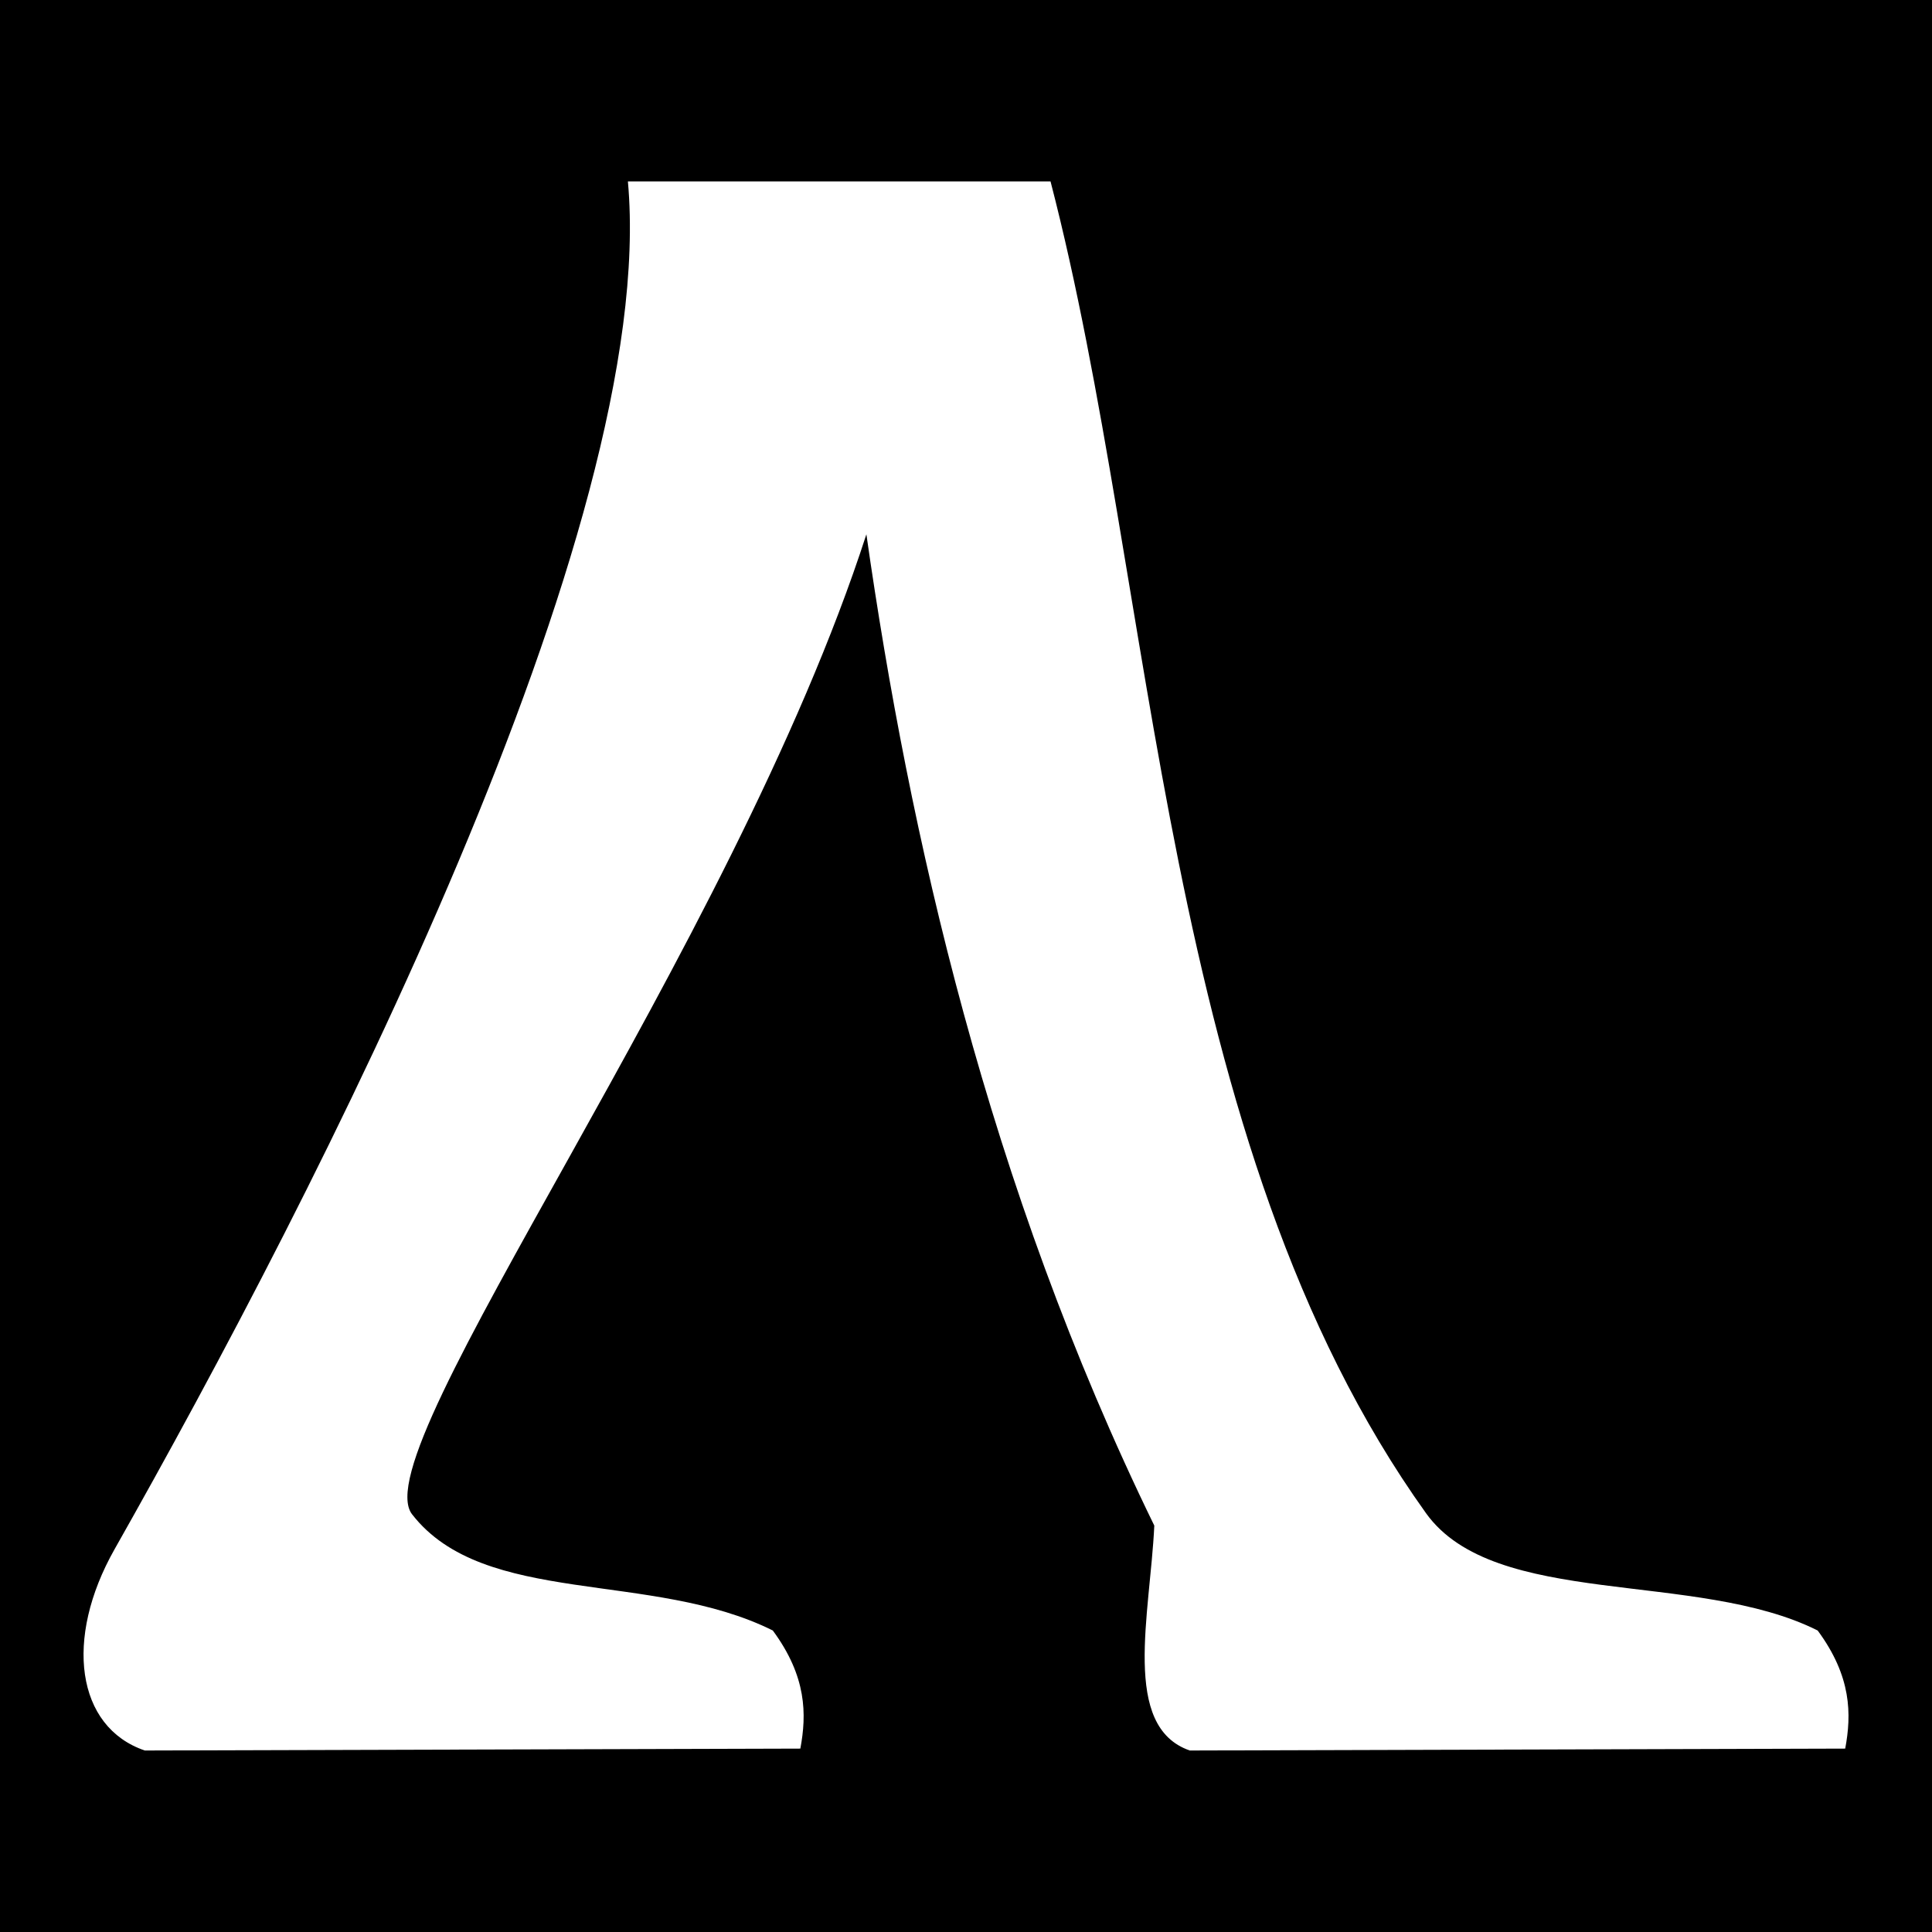
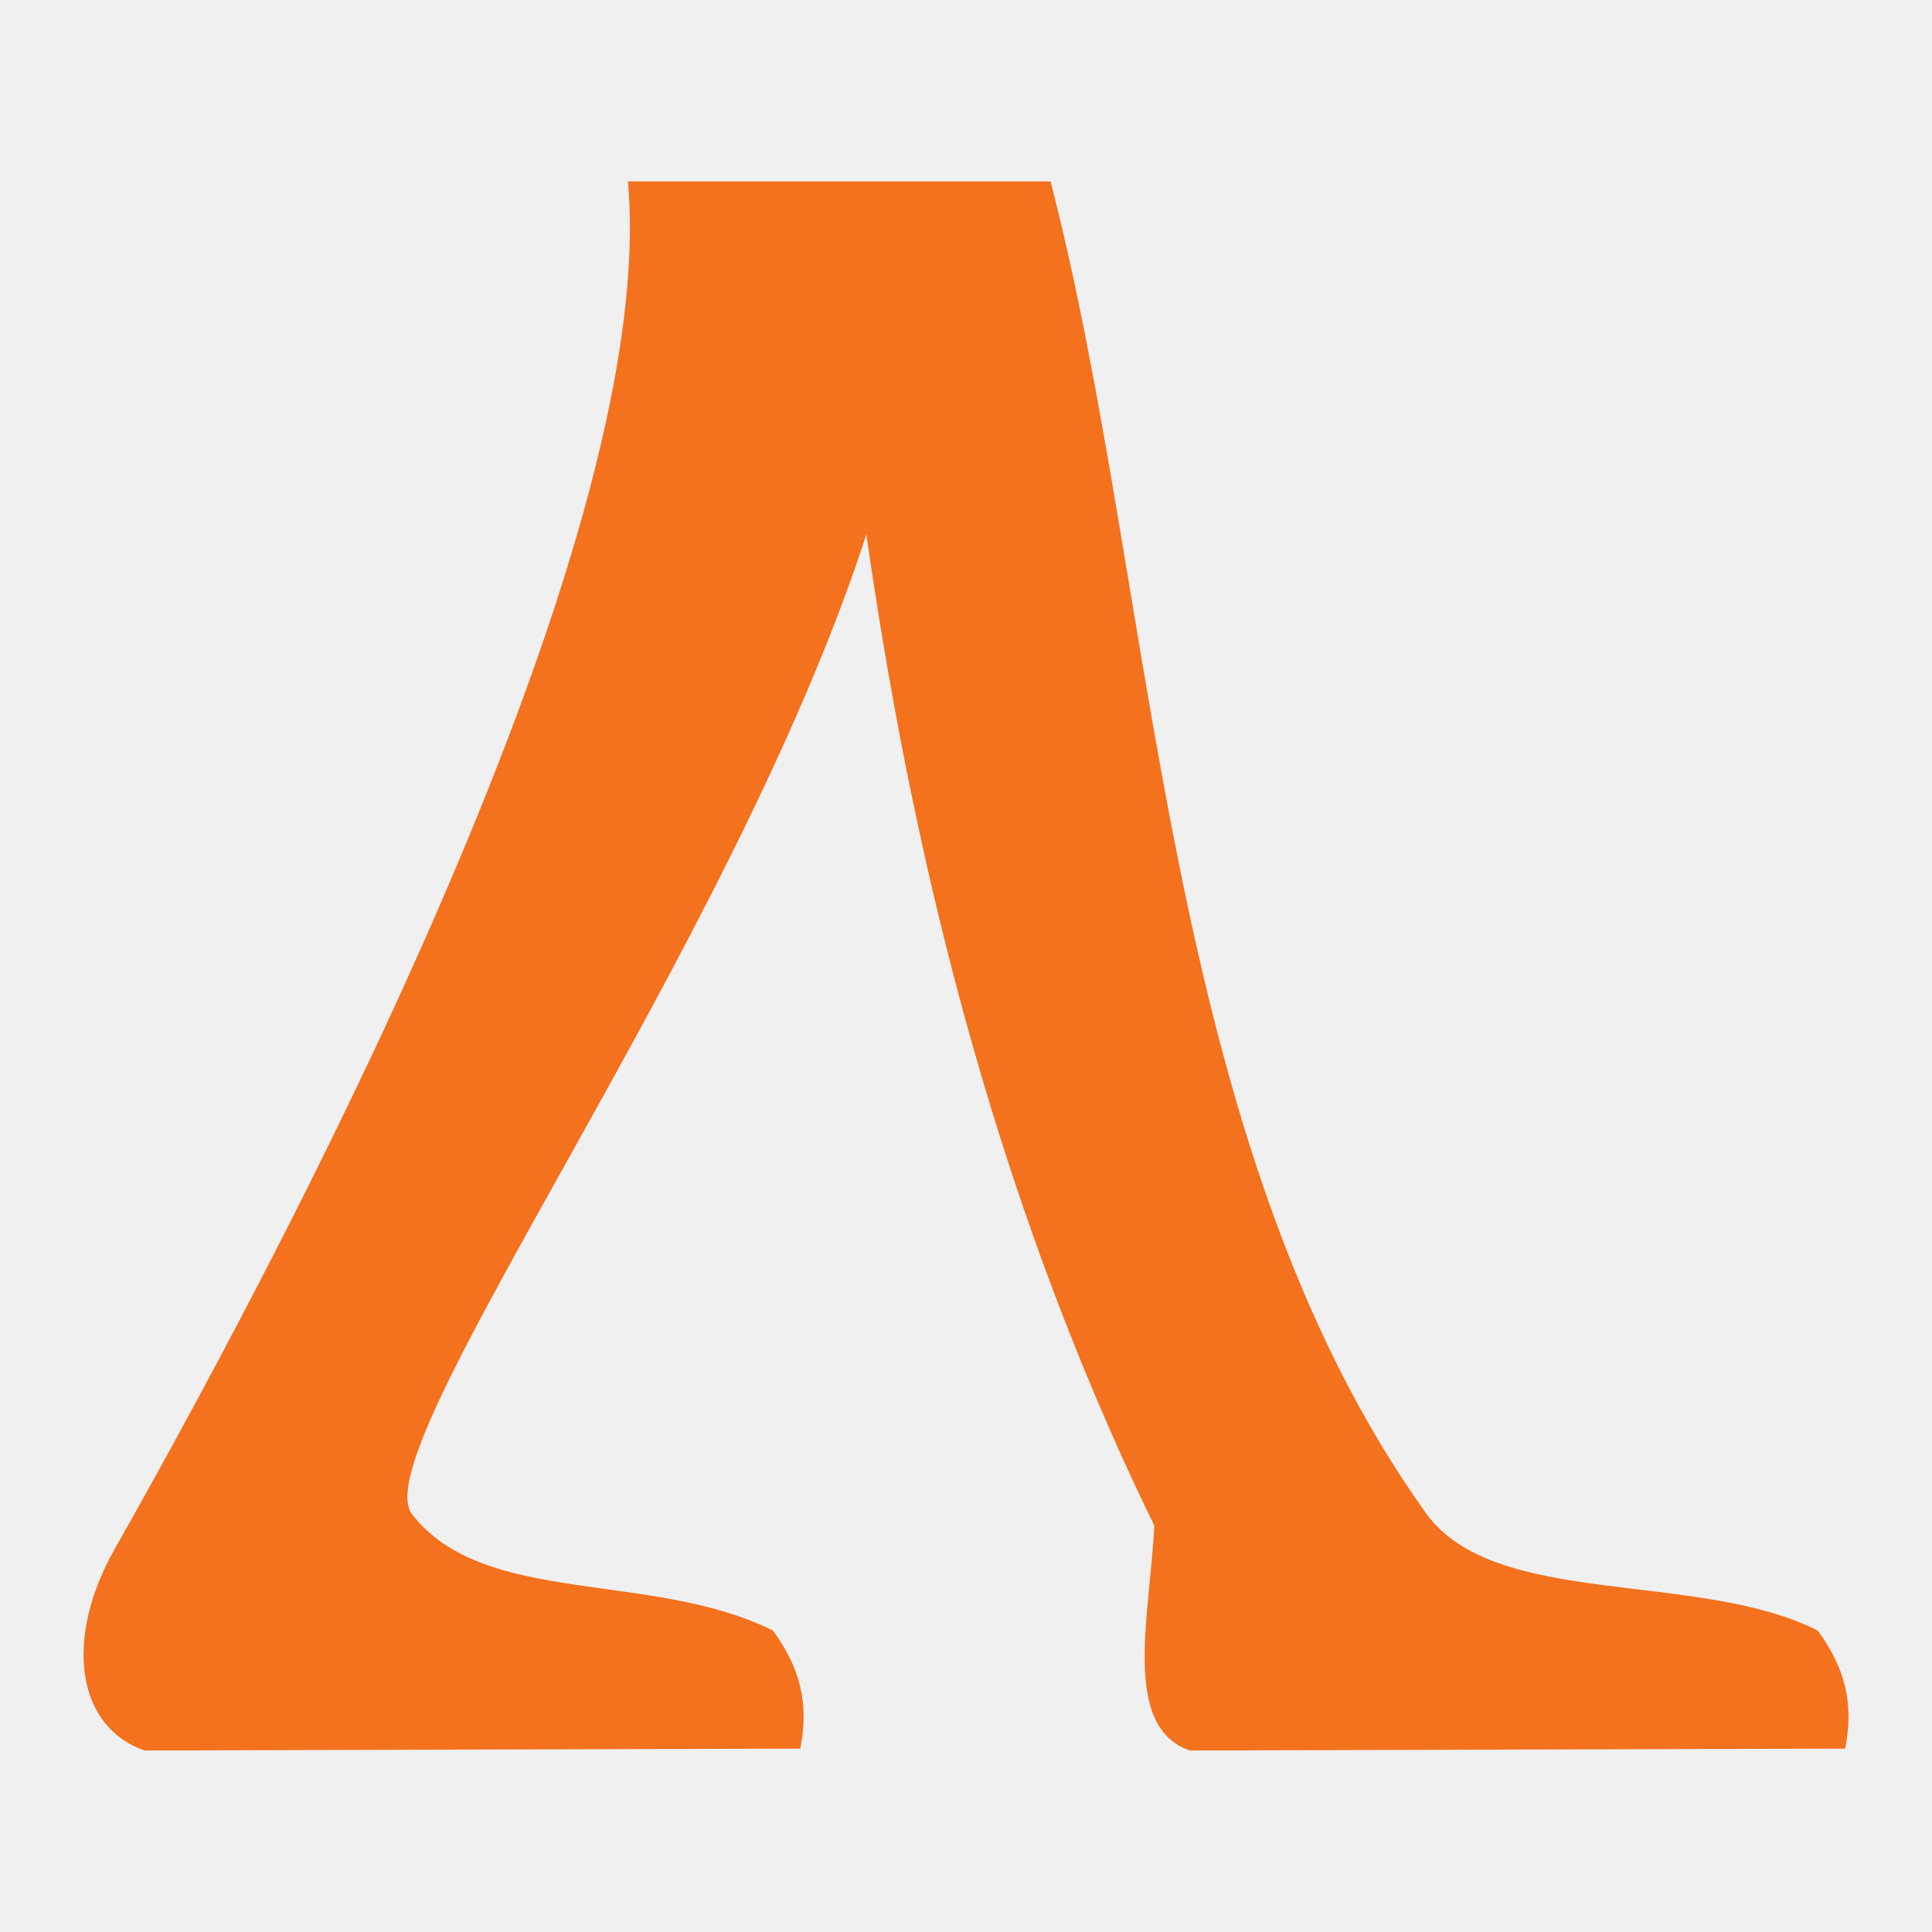
<svg xmlns="http://www.w3.org/2000/svg" viewBox="0 0 512 512">
-   <path d="M0 0h512v512H0z" />
-   <path fill="#fff" d="M166.4 48.07C174.7 139.7 83.71 316.3 30.34 410.6c-13.4 23.7-10.14 47.1 8.03 53.3l173.73-.5c1.7-9.1 1.7-19.1-7.3-31.3-32.1-16-76.5-6.2-95.6-30.8-13.33-17.2 84.7-149.3 120.4-259.7 11.3 79.1 32.1 172.1 76.3 262.7-1.1 23.6-8.8 53.3 9.4 59.6l173.7-.5c1.7-9.1 1.7-19.1-7.3-31.3-32.1-16.1-85.6-5.7-103.8-31.1-70.4-98.3-71.2-243.9-99.5-352.93z" />
+   <path fill="#F4711E" d="M166.4 48.07C174.7 139.7 83.71 316.3 30.34 410.6c-13.4 23.7-10.14 47.1 8.03 53.3l173.73-.5c1.7-9.1 1.7-19.1-7.3-31.3-32.1-16-76.5-6.2-95.6-30.8-13.33-17.2 84.7-149.3 120.4-259.7 11.3 79.1 32.1 172.1 76.3 262.7-1.1 23.6-8.8 53.3 9.4 59.6l173.7-.5c1.7-9.1 1.7-19.1-7.3-31.3-32.1-16.1-85.6-5.7-103.8-31.1-70.4-98.3-71.2-243.9-99.5-352.93z" />
</svg>
